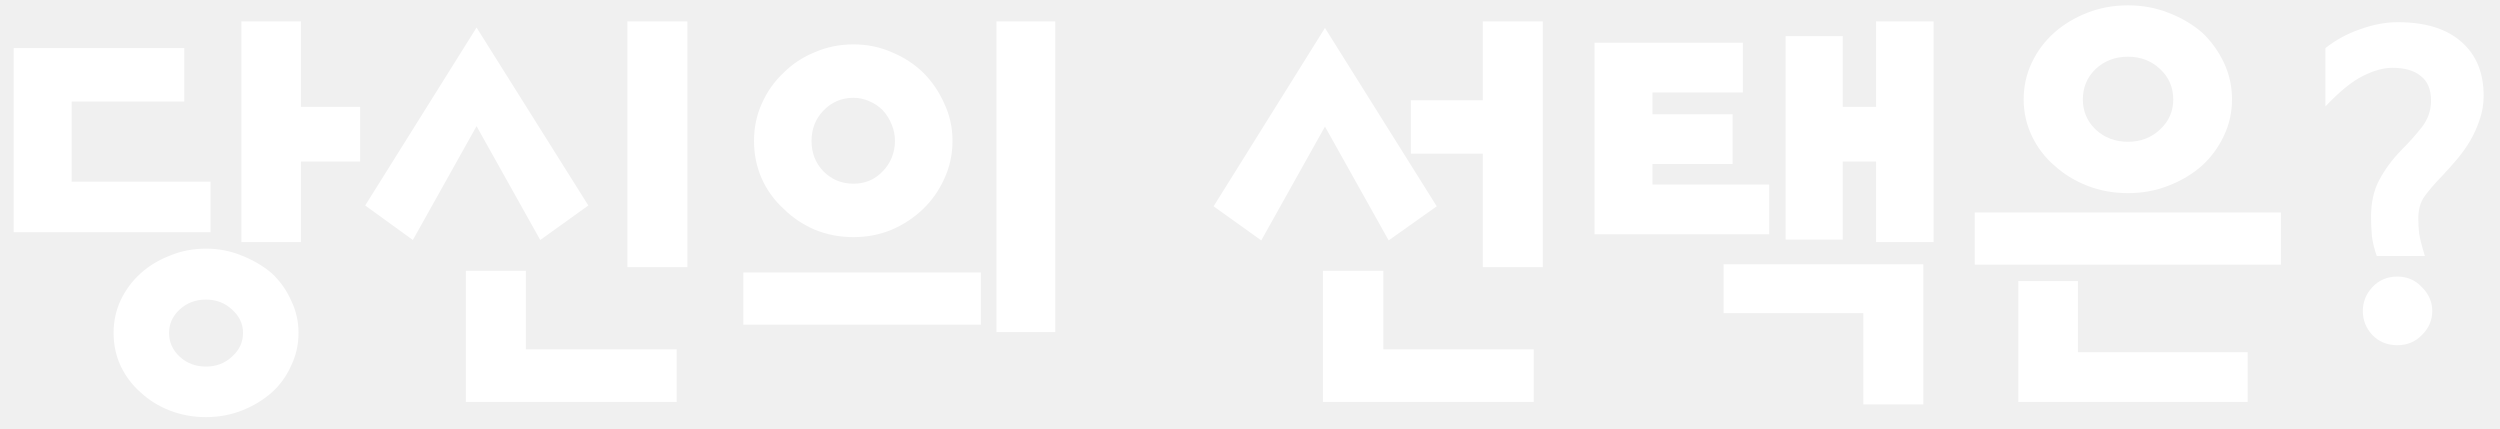
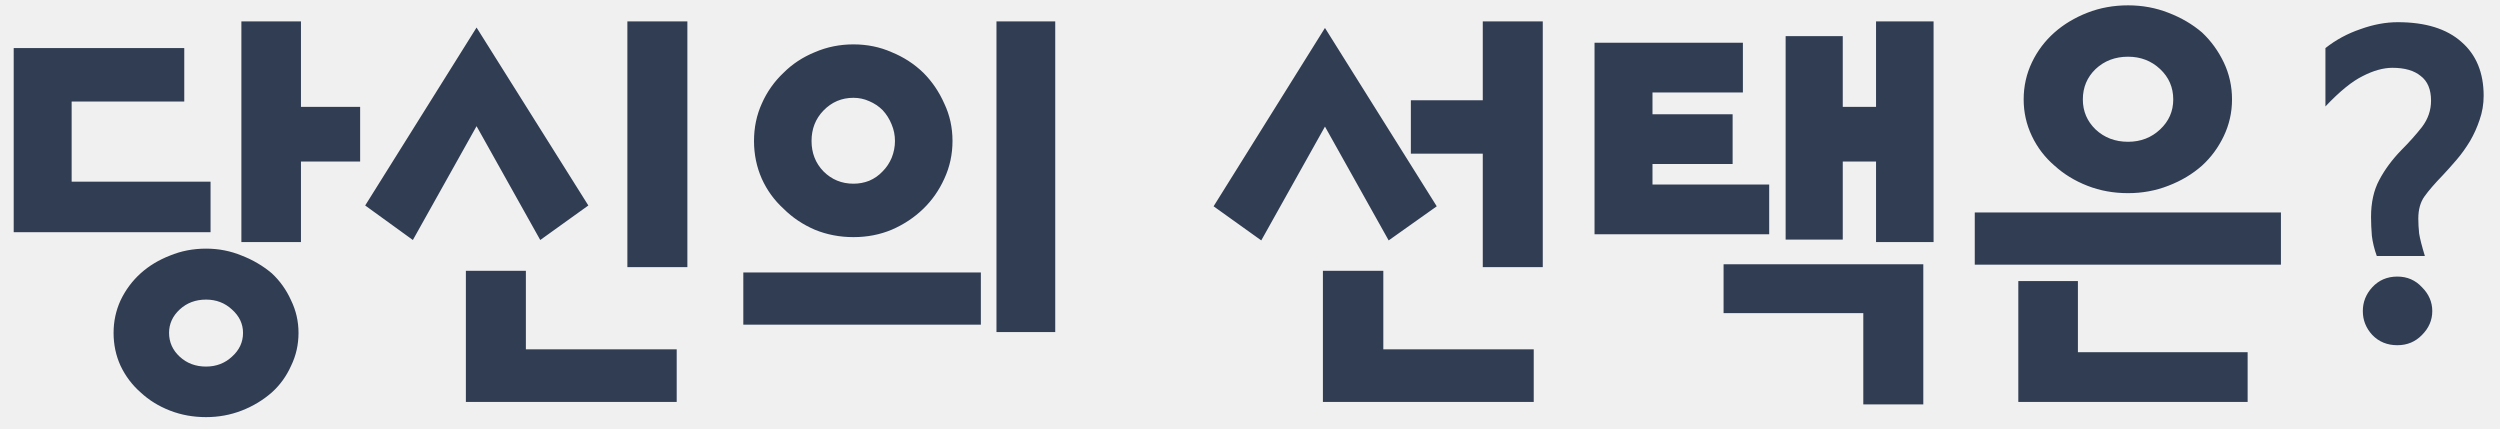
<svg xmlns="http://www.w3.org/2000/svg" width="146" height="25" viewBox="0 0 146 25" fill="none">
-   <path d="M4.184 10.608H12.296V13.56H0.8V2.808H10.761V5.928H4.184V10.608ZM17.576 14.136H14.097V1.248H17.576V6.24H21.032V9.432H17.576V14.136ZM9.873 19.44C9.873 19.984 10.081 20.448 10.496 20.832C10.912 21.216 11.425 21.408 12.033 21.408C12.624 21.408 13.129 21.216 13.544 20.832C13.976 20.448 14.193 19.984 14.193 19.44C14.193 18.912 13.976 18.456 13.544 18.072C13.129 17.688 12.624 17.496 12.033 17.496C11.425 17.496 10.912 17.688 10.496 18.072C10.081 18.456 9.873 18.912 9.873 19.44ZM6.633 19.44C6.633 18.768 6.769 18.136 7.04 17.544C7.329 16.936 7.721 16.408 8.216 15.96C8.697 15.528 9.264 15.184 9.921 14.928C10.576 14.656 11.28 14.52 12.033 14.52C12.768 14.52 13.464 14.656 14.12 14.928C14.777 15.184 15.361 15.528 15.873 15.96C16.352 16.408 16.729 16.936 17 17.544C17.288 18.136 17.433 18.768 17.433 19.44C17.433 20.128 17.288 20.768 17 21.36C16.729 21.968 16.352 22.488 15.873 22.92C15.361 23.368 14.777 23.72 14.12 23.976C13.464 24.232 12.768 24.36 12.033 24.36C11.28 24.36 10.576 24.232 9.921 23.976C9.264 23.72 8.697 23.368 8.216 22.92C7.721 22.488 7.329 21.968 7.04 21.36C6.769 20.768 6.633 20.128 6.633 19.44ZM40.143 15.6H36.639V1.248H40.143V15.6ZM39.519 23.472H27.207V15.816H30.711V20.4H39.519V23.472ZM34.359 12L31.551 14.016L27.831 7.368L24.111 14.016L21.327 12L27.831 1.608L34.359 12ZM49.842 13.848C49.042 13.848 48.29 13.704 47.586 13.416C46.882 13.112 46.274 12.704 45.762 12.192C45.218 11.696 44.794 11.112 44.49 10.44C44.186 9.752 44.034 9.016 44.034 8.232C44.034 7.448 44.186 6.72 44.49 6.048C44.794 5.36 45.218 4.76 45.762 4.248C46.274 3.736 46.882 3.336 47.586 3.048C48.29 2.744 49.042 2.592 49.842 2.592C50.642 2.592 51.386 2.744 52.074 3.048C52.778 3.336 53.394 3.736 53.922 4.248C54.434 4.76 54.842 5.36 55.146 6.048C55.466 6.72 55.626 7.448 55.626 8.232C55.626 9.016 55.466 9.752 55.146 10.44C54.842 11.112 54.434 11.696 53.922 12.192C53.394 12.704 52.778 13.112 52.074 13.416C51.386 13.704 50.642 13.848 49.842 13.848ZM49.842 5.712C49.154 5.712 48.57 5.96 48.09 6.456C47.626 6.936 47.394 7.528 47.394 8.232C47.394 8.936 47.626 9.528 48.09 10.008C48.57 10.488 49.154 10.728 49.842 10.728C50.162 10.728 50.466 10.672 50.754 10.56C51.058 10.432 51.322 10.248 51.546 10.008C51.77 9.784 51.946 9.52 52.074 9.216C52.202 8.896 52.266 8.568 52.266 8.232C52.266 7.896 52.202 7.576 52.074 7.272C51.946 6.952 51.77 6.672 51.546 6.432C51.322 6.208 51.058 6.032 50.754 5.904C50.466 5.776 50.162 5.712 49.842 5.712ZM61.626 19.392H58.194V1.248H61.626V19.392ZM57.282 15.912V18.96H43.41V15.912H57.282ZM89.57 23.472H77.258V15.816H80.786V20.4H89.57V23.472ZM82.394 5.856H86.594V1.248H90.098V15.6H86.594V8.976H82.394V5.856ZM83.906 12.048L81.098 14.04L77.378 7.392L73.658 14.04L70.874 12.048L77.378 1.632L83.906 12.048ZM109.561 1.248H112.921V14.136H109.561V9.432H107.617V13.992H104.281V2.112H107.617V6.24H109.561V1.248ZM96.505 10.776H103.321V13.68H93.121V2.496H101.785V5.4H96.505V6.672H101.185V9.576H96.505V10.776ZM112.321 23.616H108.817V18.288H100.657V15.432H112.321V23.616ZM133.206 12.408V15.456H115.326V12.408H133.206ZM121.35 16.416V20.568H131.262V23.472H117.87V16.416H121.35ZM124.278 3.312C123.526 3.312 122.894 3.552 122.382 4.032C121.886 4.512 121.638 5.104 121.638 5.808C121.638 6.496 121.886 7.08 122.382 7.56C122.894 8.04 123.526 8.28 124.278 8.28C125.014 8.28 125.638 8.04 126.15 7.56C126.662 7.08 126.918 6.496 126.918 5.808C126.918 5.104 126.662 4.512 126.15 4.032C125.638 3.552 125.014 3.312 124.278 3.312ZM124.278 11.28C123.43 11.28 122.638 11.136 121.902 10.848C121.166 10.56 120.526 10.168 119.982 9.672C119.422 9.192 118.982 8.616 118.662 7.944C118.342 7.272 118.182 6.56 118.182 5.808C118.182 5.04 118.342 4.32 118.662 3.648C118.982 2.976 119.422 2.392 119.982 1.896C120.526 1.416 121.166 1.032 121.902 0.744C122.638 0.456 123.43 0.312 124.278 0.312C125.11 0.312 125.894 0.456 126.63 0.744C127.382 1.032 128.038 1.416 128.598 1.896C129.126 2.392 129.55 2.976 129.87 3.648C130.19 4.32 130.35 5.04 130.35 5.808C130.35 6.56 130.19 7.272 129.87 7.944C129.55 8.616 129.126 9.192 128.598 9.672C128.038 10.168 127.382 10.56 126.63 10.848C125.894 11.136 125.11 11.28 124.278 11.28ZM140.005 16.152C140.581 16.152 141.061 16.36 141.445 16.776C141.845 17.176 142.045 17.64 142.045 18.168C142.045 18.696 141.845 19.16 141.445 19.56C141.061 19.96 140.581 20.16 140.005 20.16C139.413 20.16 138.925 19.96 138.541 19.56C138.173 19.16 137.989 18.696 137.989 18.168C137.989 17.64 138.173 17.176 138.541 16.776C138.925 16.36 139.413 16.152 140.005 16.152ZM135.805 6.216V2.808C136.413 2.328 137.093 1.96 137.845 1.704C138.597 1.432 139.325 1.296 140.029 1.296C141.645 1.296 142.885 1.68 143.749 2.448C144.613 3.2 145.045 4.248 145.045 5.592C145.045 6.088 144.965 6.56 144.805 7.008C144.661 7.44 144.477 7.848 144.253 8.232C144.013 8.632 143.749 9 143.461 9.336C143.173 9.672 142.901 9.976 142.645 10.248C142.181 10.728 141.829 11.136 141.589 11.472C141.349 11.808 141.229 12.24 141.229 12.768C141.229 13.04 141.245 13.328 141.277 13.632C141.325 13.936 141.437 14.376 141.613 14.952H138.805C138.661 14.552 138.565 14.16 138.517 13.776C138.485 13.376 138.469 13.008 138.469 12.672C138.469 11.824 138.629 11.104 138.949 10.512C139.269 9.904 139.701 9.32 140.245 8.76C140.693 8.312 141.093 7.864 141.445 7.416C141.797 6.952 141.973 6.44 141.973 5.88C141.973 5.224 141.773 4.744 141.373 4.44C140.989 4.12 140.437 3.96 139.717 3.96C139.189 3.96 138.613 4.12 137.989 4.44C137.365 4.744 136.637 5.336 135.805 6.216Z" fill="white" />
+   <path d="M4.184 10.608H12.296V13.56H0.8V2.808H10.761V5.928H4.184V10.608ZM17.576 14.136H14.097V1.248H17.576V6.24H21.032V9.432H17.576V14.136ZM9.873 19.44C9.873 19.984 10.081 20.448 10.496 20.832C10.912 21.216 11.425 21.408 12.033 21.408C12.624 21.408 13.129 21.216 13.544 20.832C13.976 20.448 14.193 19.984 14.193 19.44C14.193 18.912 13.976 18.456 13.544 18.072C13.129 17.688 12.624 17.496 12.033 17.496C11.425 17.496 10.912 17.688 10.496 18.072C10.081 18.456 9.873 18.912 9.873 19.44ZM6.633 19.44C6.633 18.768 6.769 18.136 7.04 17.544C7.329 16.936 7.721 16.408 8.216 15.96C8.697 15.528 9.264 15.184 9.921 14.928C10.576 14.656 11.28 14.52 12.033 14.52C12.768 14.52 13.464 14.656 14.12 14.928C14.777 15.184 15.361 15.528 15.873 15.96C16.352 16.408 16.729 16.936 17 17.544C17.288 18.136 17.433 18.768 17.433 19.44C17.433 20.128 17.288 20.768 17 21.36C16.729 21.968 16.352 22.488 15.873 22.92C15.361 23.368 14.777 23.72 14.12 23.976C13.464 24.232 12.768 24.36 12.033 24.36C11.28 24.36 10.576 24.232 9.921 23.976C9.264 23.72 8.697 23.368 8.216 22.92C7.721 22.488 7.329 21.968 7.04 21.36C6.769 20.768 6.633 20.128 6.633 19.44ZM40.143 15.6H36.639V1.248H40.143V15.6ZM39.519 23.472H27.207V15.816H30.711V20.4H39.519V23.472ZM34.359 12L31.551 14.016L27.831 7.368L24.111 14.016L21.327 12L27.831 1.608L34.359 12ZM49.842 13.848C49.042 13.848 48.29 13.704 47.586 13.416C46.882 13.112 46.274 12.704 45.762 12.192C45.218 11.696 44.794 11.112 44.49 10.44C44.186 9.752 44.034 9.016 44.034 8.232C44.034 7.448 44.186 6.72 44.49 6.048C44.794 5.36 45.218 4.76 45.762 4.248C46.274 3.736 46.882 3.336 47.586 3.048C48.29 2.744 49.042 2.592 49.842 2.592C50.642 2.592 51.386 2.744 52.074 3.048C52.778 3.336 53.394 3.736 53.922 4.248C54.434 4.76 54.842 5.36 55.146 6.048C55.466 6.72 55.626 7.448 55.626 8.232C55.626 9.016 55.466 9.752 55.146 10.44C54.842 11.112 54.434 11.696 53.922 12.192C53.394 12.704 52.778 13.112 52.074 13.416C51.386 13.704 50.642 13.848 49.842 13.848ZM49.842 5.712C49.154 5.712 48.57 5.96 48.09 6.456C47.626 6.936 47.394 7.528 47.394 8.232C47.394 8.936 47.626 9.528 48.09 10.008C48.57 10.488 49.154 10.728 49.842 10.728C50.162 10.728 50.466 10.672 50.754 10.56C51.058 10.432 51.322 10.248 51.546 10.008C51.77 9.784 51.946 9.52 52.074 9.216C52.202 8.896 52.266 8.568 52.266 8.232C52.266 7.896 52.202 7.576 52.074 7.272C51.946 6.952 51.77 6.672 51.546 6.432C51.322 6.208 51.058 6.032 50.754 5.904C50.466 5.776 50.162 5.712 49.842 5.712ZM61.626 19.392H58.194V1.248H61.626V19.392ZM57.282 15.912V18.96H43.41V15.912H57.282ZM89.57 23.472H77.258V15.816H80.786V20.4H89.57V23.472ZM82.394 5.856H86.594V1.248H90.098V15.6H86.594V8.976H82.394V5.856ZM83.906 12.048L81.098 14.04L77.378 7.392L73.658 14.04L70.874 12.048L77.378 1.632L83.906 12.048ZM109.561 1.248H112.921V14.136H109.561V9.432H107.617V13.992H104.281V2.112H107.617V6.24H109.561V1.248ZM96.505 10.776H103.321V13.68H93.121V2.496H101.785V5.4H96.505V6.672H101.185V9.576H96.505V10.776ZM112.321 23.616H108.817V18.288H100.657V15.432H112.321V23.616ZM133.206 12.408V15.456H115.326V12.408H133.206ZM121.35 16.416V20.568H131.262V23.472H117.87V16.416H121.35ZM124.278 3.312C123.526 3.312 122.894 3.552 122.382 4.032C121.886 4.512 121.638 5.104 121.638 5.808C121.638 6.496 121.886 7.08 122.382 7.56C122.894 8.04 123.526 8.28 124.278 8.28C125.014 8.28 125.638 8.04 126.15 7.56C126.662 7.08 126.918 6.496 126.918 5.808C126.918 5.104 126.662 4.512 126.15 4.032C125.638 3.552 125.014 3.312 124.278 3.312ZM124.278 11.28C123.43 11.28 122.638 11.136 121.902 10.848C121.166 10.56 120.526 10.168 119.982 9.672C119.422 9.192 118.982 8.616 118.662 7.944C118.342 7.272 118.182 6.56 118.182 5.808C118.182 5.04 118.342 4.32 118.662 3.648C118.982 2.976 119.422 2.392 119.982 1.896C120.526 1.416 121.166 1.032 121.902 0.744C122.638 0.456 123.43 0.312 124.278 0.312C125.11 0.312 125.894 0.456 126.63 0.744C127.382 1.032 128.038 1.416 128.598 1.896C129.126 2.392 129.55 2.976 129.87 3.648C130.19 4.32 130.35 5.04 130.35 5.808C130.35 6.56 130.19 7.272 129.87 7.944C129.55 8.616 129.126 9.192 128.598 9.672C128.038 10.168 127.382 10.56 126.63 10.848C125.894 11.136 125.11 11.28 124.278 11.28ZM140.005 16.152C140.581 16.152 141.061 16.36 141.445 16.776C141.845 17.176 142.045 17.64 142.045 18.168C142.045 18.696 141.845 19.16 141.445 19.56C141.061 19.96 140.581 20.16 140.005 20.16C139.413 20.16 138.925 19.96 138.541 19.56C138.173 19.16 137.989 18.696 137.989 18.168C137.989 17.64 138.173 17.176 138.541 16.776C138.925 16.36 139.413 16.152 140.005 16.152ZM135.805 6.216V2.808C136.413 2.328 137.093 1.96 137.845 1.704C138.597 1.432 139.325 1.296 140.029 1.296C141.645 1.296 142.885 1.68 143.749 2.448C144.613 3.2 145.045 4.248 145.045 5.592C145.045 6.088 144.965 6.56 144.805 7.008C144.661 7.44 144.477 7.848 144.253 8.232C144.013 8.632 143.749 9 143.461 9.336C143.173 9.672 142.901 9.976 142.645 10.248C142.181 10.728 141.829 11.136 141.589 11.472C141.349 11.808 141.229 12.24 141.229 12.768C141.229 13.04 141.245 13.328 141.277 13.632C141.325 13.936 141.437 14.376 141.613 14.952H138.805C138.661 14.552 138.565 14.16 138.517 13.776C138.485 13.376 138.469 13.008 138.469 12.672C138.469 11.824 138.629 11.104 138.949 10.512C139.269 9.904 139.701 9.32 140.245 8.76C140.693 8.312 141.093 7.864 141.445 7.416C141.797 6.952 141.973 6.44 141.973 5.88C141.973 5.224 141.773 4.744 141.373 4.44C140.989 4.12 140.437 3.96 139.717 3.96C139.189 3.96 138.613 4.12 137.989 4.44C137.365 4.744 136.637 5.336 135.805 6.216Z" fill="#303D53" />
</svg>
